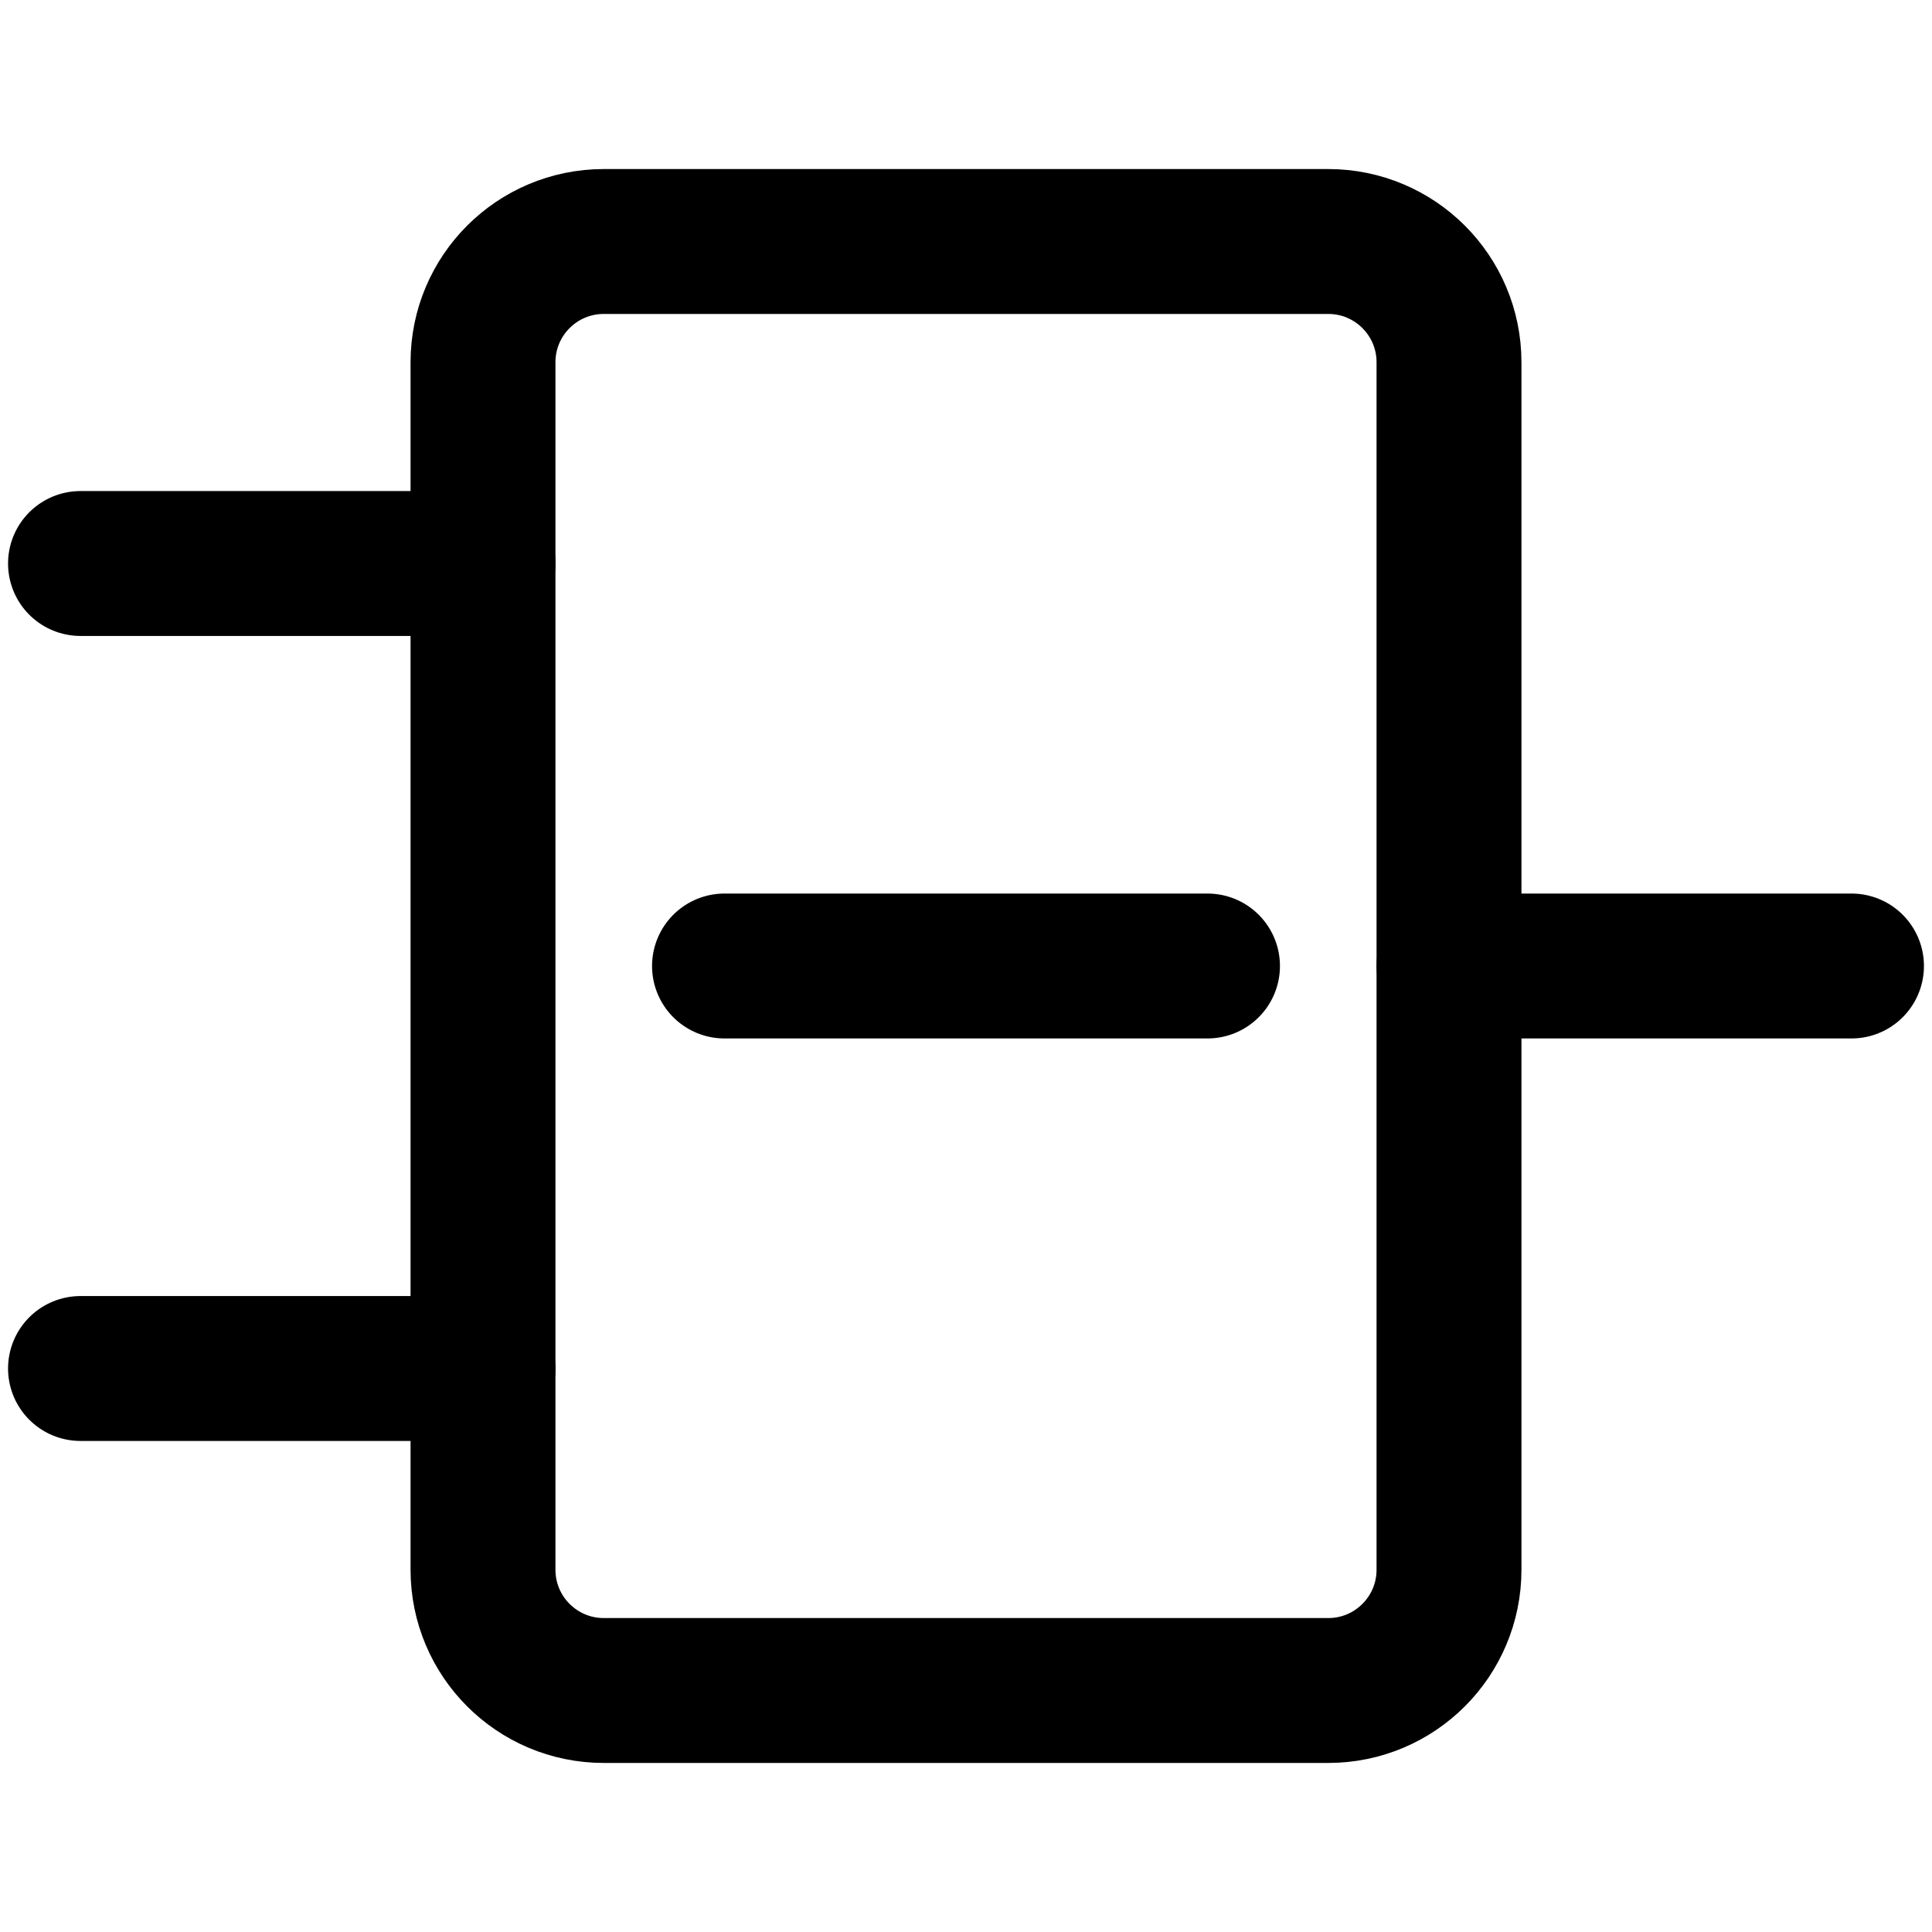
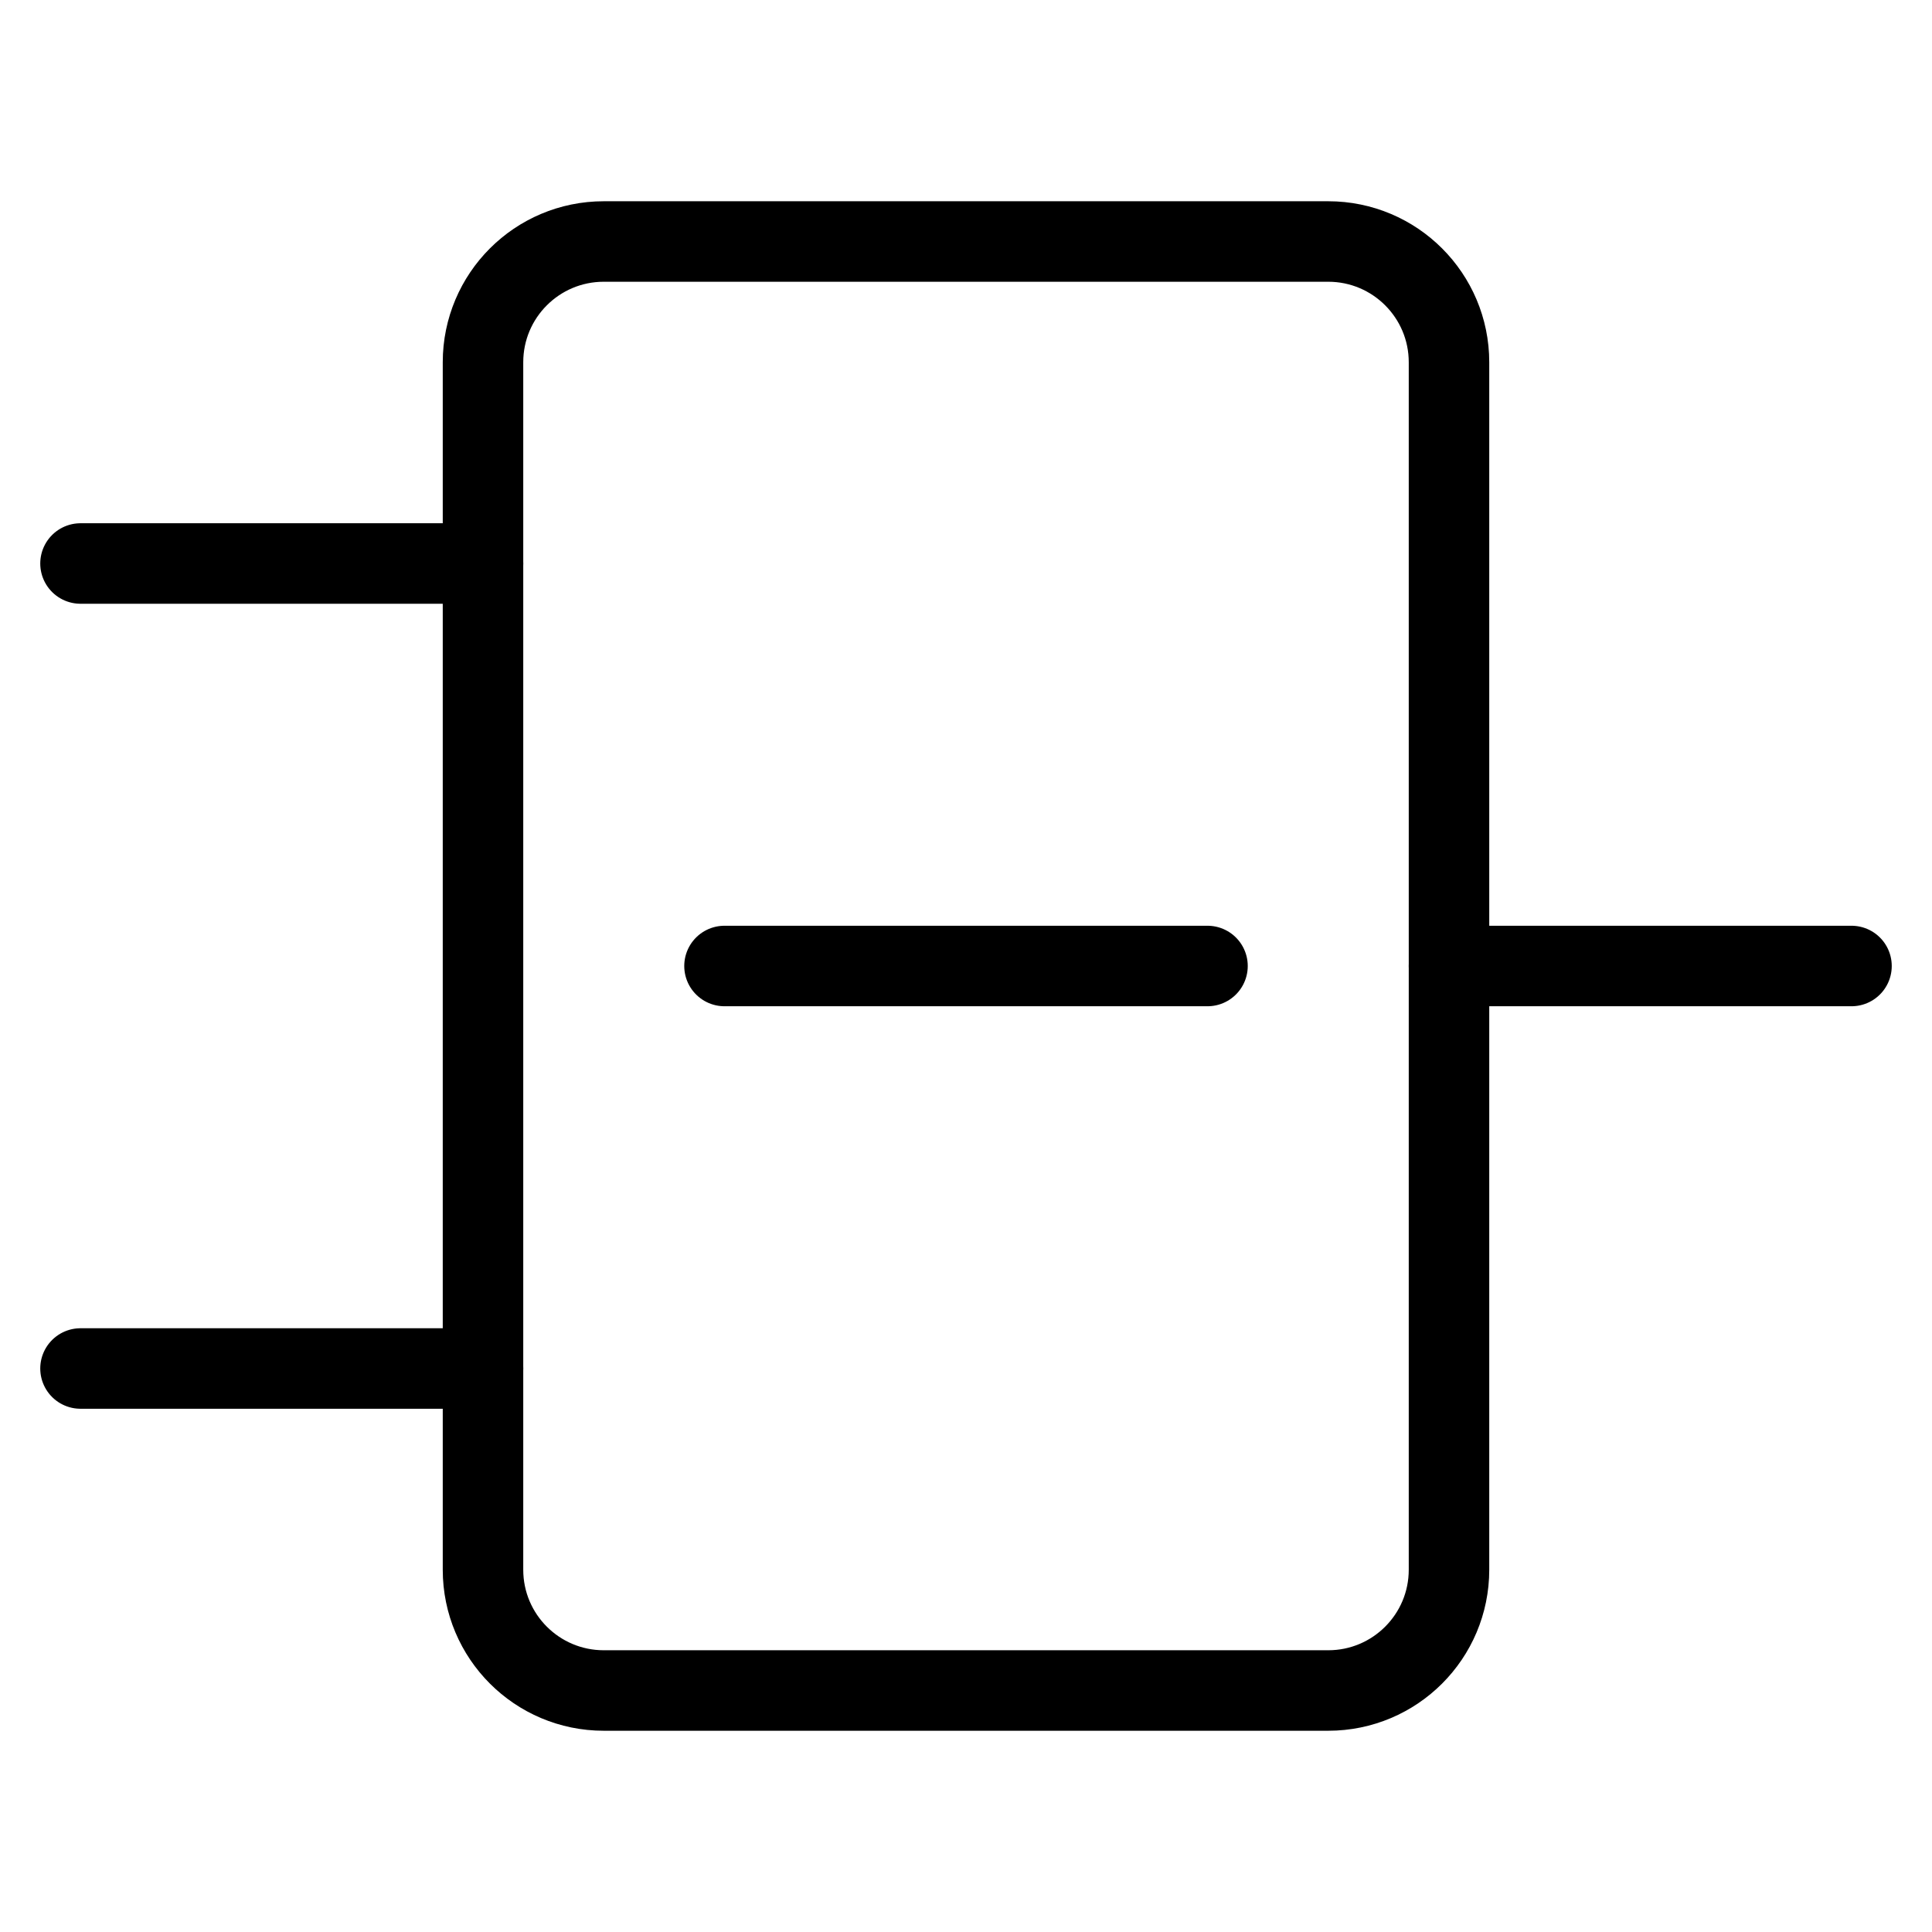
<svg xmlns="http://www.w3.org/2000/svg" viewBox="0 0 24 24">
-   <g fill="none" stroke="#000" stroke-linecap="round" stroke-linejoin="round" stroke-width="1.8">
+   <g fill="none" stroke="#000" stroke-linecap="round" stroke-linejoin="round" stroke-width="1">
    <path d="M1 7h5M1 17h5M18 12h5" />
    <rect x="6" y="3" width="12" height="18" rx="1.5" />
    <path d="M9 12h6" />
  </g>
</svg>
